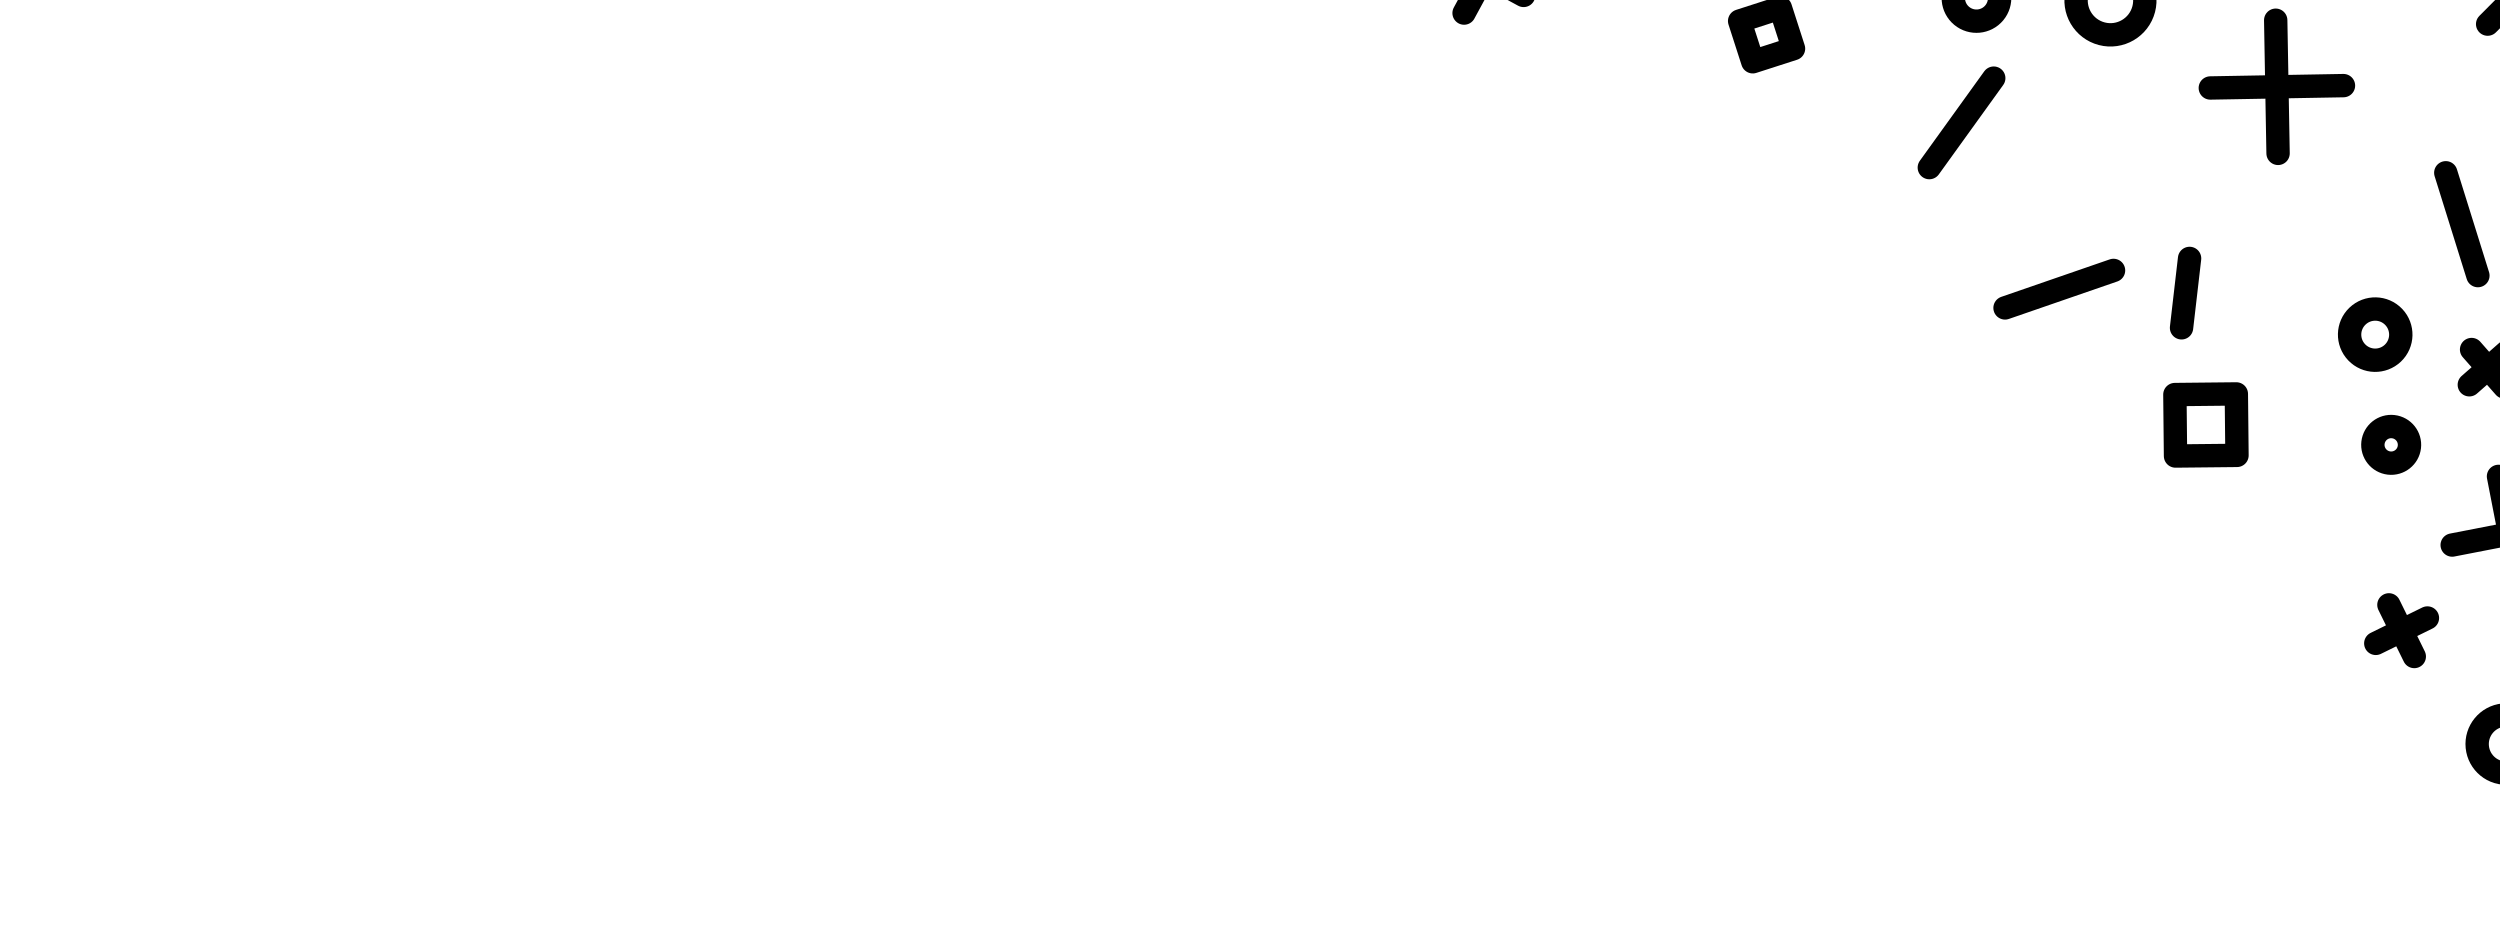
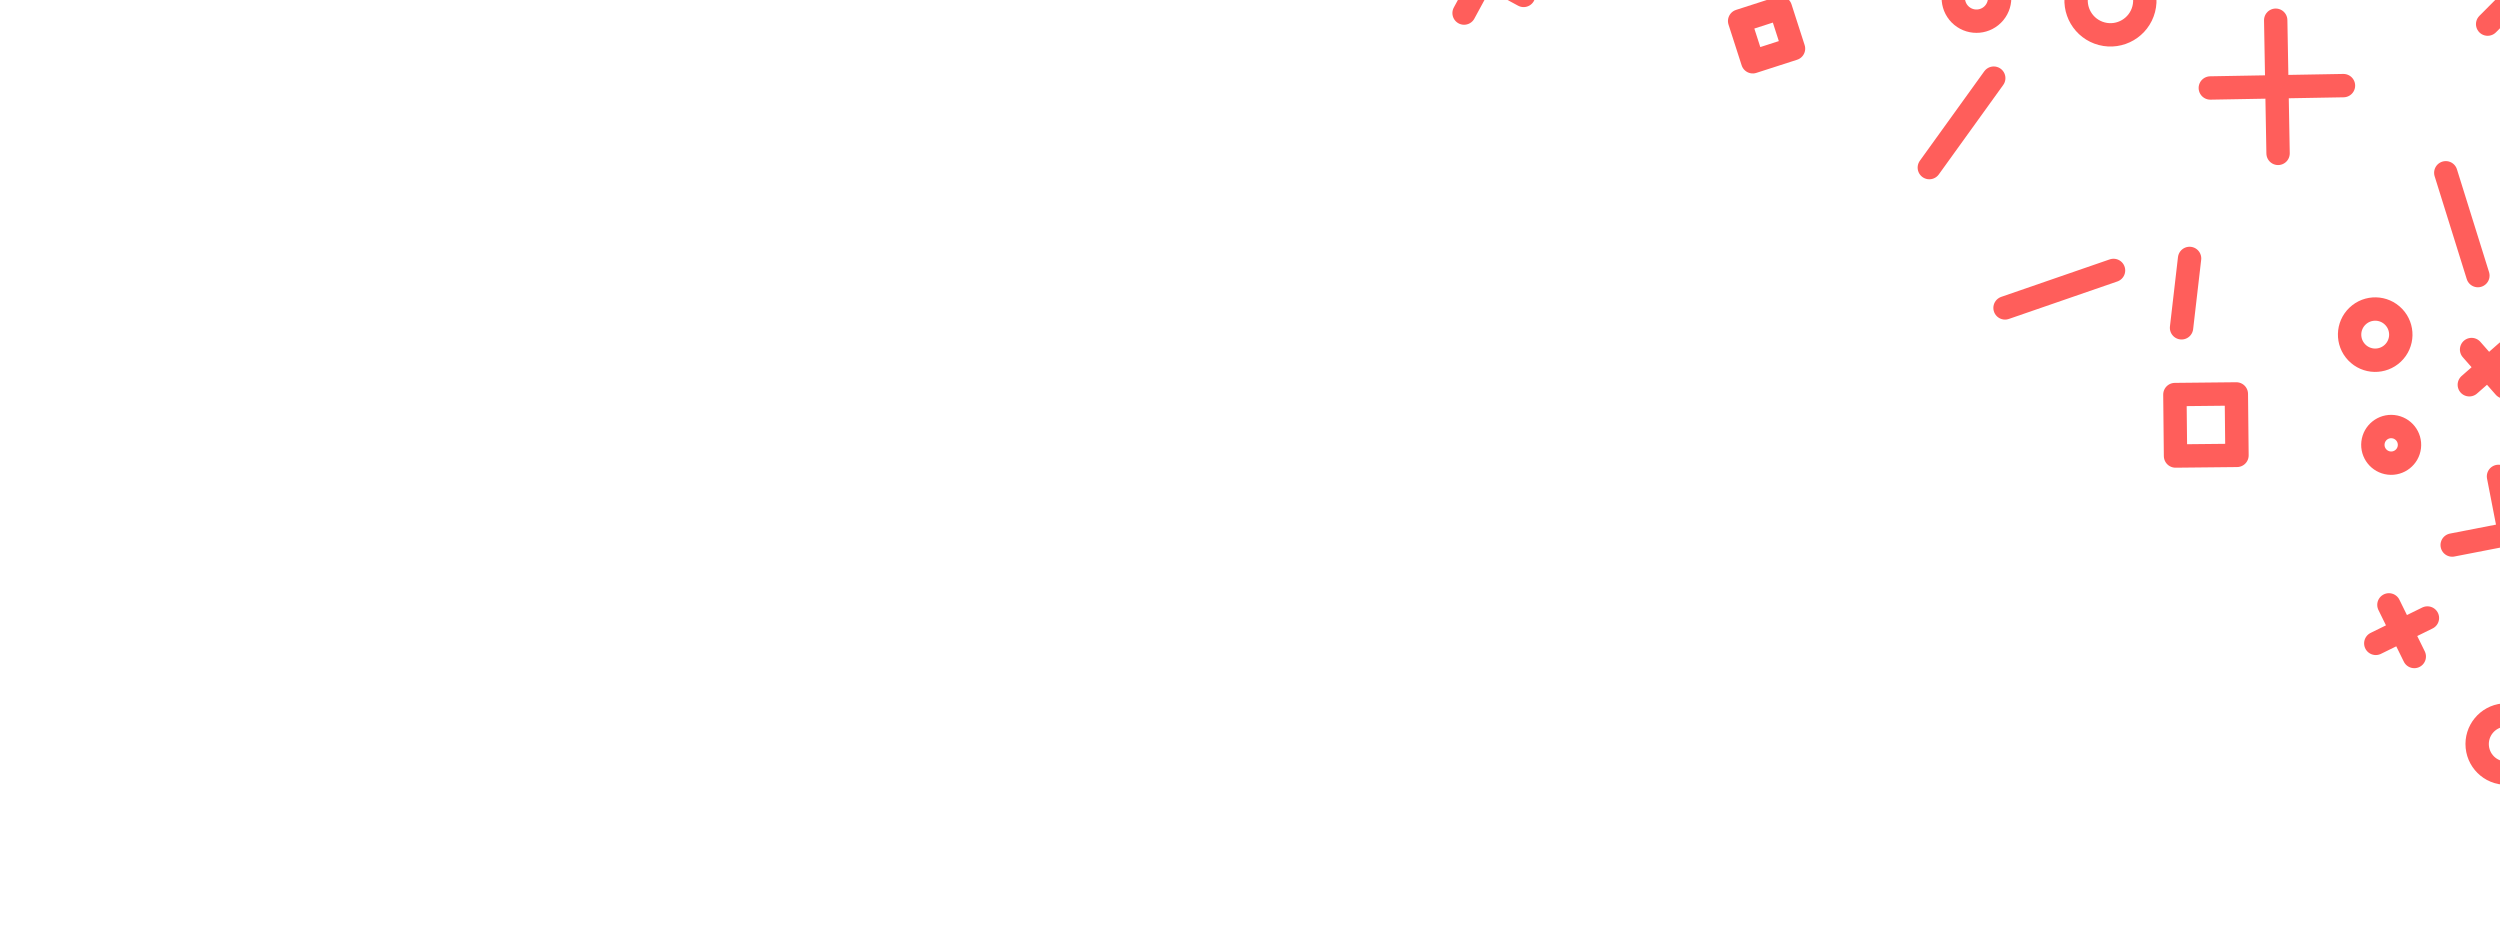
<svg xmlns="http://www.w3.org/2000/svg" id="svg8" version="1.1" viewBox="0 0 211.667 79.375" height="300" width="800">
  <defs id="defs2" />
  <g transform="translate(0,-206.375)" id="layer1">
    <rect y="206.375" x="0" height="79.375" width="211.667" id="rect4209" style="opacity:1;fill:#ffbc08;fill-opacity:0;stroke:none;stroke-width:1.978;stroke-linecap:round;stroke-linejoin:round;stroke-miterlimit:4;stroke-dasharray:none;stroke-dashoffset:52;stroke-opacity:1;paint-order:markers stroke fill" />
-     <circle style="opacity:1;fill:none;fill-opacity:1;stroke:#000000;stroke-width:1.978;stroke-linecap:round;stroke-linejoin:round;stroke-miterlimit:4;stroke-dasharray:none;stroke-dashoffset:52;stroke-opacity:1;paint-order:markers stroke fill" id="circle4211" cx="260.435" cy="51.942" r="1.962" transform="rotate(39.66063)" />
-     <path style="opacity:1;fill:none;fill-opacity:1;stroke:#000000;stroke-width:1.978;stroke-linecap:round;stroke-linejoin:round;stroke-miterlimit:4;stroke-dasharray:none;stroke-dashoffset:52;stroke-opacity:1;paint-order:markers stroke fill" d="m 178.946,229.271 -9.186,3.174" id="path4213" />
-     <path style="opacity:1;fill:none;fill-opacity:1;stroke:#000000;stroke-width:1.978;stroke-linecap:round;stroke-linejoin:round;stroke-miterlimit:4;stroke-dasharray:none;stroke-dashoffset:52;stroke-opacity:1;paint-order:markers stroke fill" d="m 168.804,212.991 -5.455,7.574" id="path4215" />
-     <circle style="opacity:1;fill:none;fill-opacity:1;stroke:#000000;stroke-width:1.978;stroke-linecap:round;stroke-linejoin:round;stroke-miterlimit:4;stroke-dasharray:none;stroke-dashoffset:52;stroke-opacity:1;paint-order:markers stroke fill" id="circle4217" cx="-154.64" cy="224.994" r="2.91" transform="rotate(-75.38248)" />
-     <path d="m 198.414,213.624 -11.274,0.2 m 5.537,-5.737 0.2,11.274" style="opacity:1;fill:none;fill-opacity:1;stroke:#000000;stroke-width:1.978;stroke-linecap:round;stroke-linejoin:round;stroke-miterlimit:4;stroke-dasharray:none;stroke-dashoffset:52;stroke-opacity:1;paint-order:markers stroke fill" id="path4219" />
-     <path style="opacity:1;fill:none;fill-opacity:1;stroke:#000000;stroke-width:1.978;stroke-linecap:round;stroke-linejoin:round;stroke-miterlimit:4;stroke-dasharray:none;stroke-dashoffset:52;stroke-opacity:1;paint-order:markers stroke fill" d="m 185.385,228.255 -0.681,5.875" id="path4221" />
-     <rect y="241.676" x="181.646" height="5.204" width="5.204" id="rect4223" style="opacity:1;fill:none;fill-opacity:1;stroke:#000000;stroke-width:1.978;stroke-linecap:round;stroke-linejoin:round;stroke-miterlimit:4;stroke-dasharray:none;stroke-dashoffset:52;stroke-opacity:1;paint-order:markers stroke fill" transform="rotate(-0.5936567)" />
-     <circle style="opacity:1;fill:none;fill-opacity:1;stroke:#000000;stroke-width:1.978;stroke-linecap:round;stroke-linejoin:round;stroke-miterlimit:4;stroke-dasharray:none;stroke-dashoffset:52;stroke-opacity:1;paint-order:markers stroke fill" id="circle4225" cx="-308.63" cy="-16.629" r="2.168" transform="rotate(-133.6746)" />
-     <path d="m 209.261,235.969 2.791,3.175 m -2.983,-0.192 3.175,-2.791" style="opacity:1;fill:none;fill-opacity:1;stroke:#000000;stroke-width:1.978;stroke-linecap:round;stroke-linejoin:round;stroke-miterlimit:4;stroke-dasharray:none;stroke-dashoffset:52;stroke-opacity:1;paint-order:markers stroke fill" id="path4227" />
-     <path style="opacity:1;fill:none;fill-opacity:1;stroke:#000000;stroke-width:1.978;stroke-linecap:round;stroke-linejoin:round;stroke-miterlimit:4;stroke-dasharray:none;stroke-dashoffset:52;stroke-opacity:1;paint-order:markers stroke fill" d="m 207.077,221.004 2.718,8.705" id="path4229" />
-     <circle style="opacity:1;fill:none;fill-opacity:1;stroke:#000000;stroke-width:1.978;stroke-linecap:round;stroke-linejoin:round;stroke-miterlimit:4;stroke-dasharray:none;stroke-dashoffset:52;stroke-opacity:1;paint-order:markers stroke fill" id="circle4233" cx="-219.258" cy="229.06" r="1.551" transform="rotate(-83.42644)" />
-     <path d="m 217.353,250.63 -9.734,1.892 m 3.921,-5.813 1.892,9.734" style="opacity:1;fill:none;fill-opacity:1;stroke:#000000;stroke-width:1.978;stroke-linecap:round;stroke-linejoin:round;stroke-miterlimit:4;stroke-dasharray:none;stroke-dashoffset:52;stroke-opacity:1;paint-order:markers stroke fill" id="path4235" />
-     <path style="opacity:1;fill:none;fill-opacity:1;stroke:#000000;stroke-width:1.978;stroke-linecap:round;stroke-linejoin:round;stroke-miterlimit:4;stroke-dasharray:none;stroke-dashoffset:52;stroke-opacity:1;paint-order:markers stroke fill" d="m 210.621,208.417 7.526,-7.562" id="path4263" />
-     <path d="m 122.465,202.441 6.535,3.546 m -5.041,1.495 3.546,-6.536" style="opacity:1;fill:none;fill-opacity:1;stroke:#000000;stroke-width:1.978;stroke-linecap:round;stroke-linejoin:round;stroke-miterlimit:4;stroke-dasharray:none;stroke-dashoffset:52;stroke-opacity:1;paint-order:markers stroke fill" id="path4301" />
-     <rect y="76.338" x="-246.925" height="3.625" width="3.625" id="rect4309" style="opacity:1;fill:none;fill-opacity:1;stroke:#000000;stroke-width:1.978;stroke-linecap:round;stroke-linejoin:round;stroke-miterlimit:4;stroke-dasharray:none;stroke-dashoffset:52;stroke-opacity:1;paint-order:markers stroke fill" transform="rotate(-107.8632)" />
-     <circle style="opacity:1;fill:none;fill-opacity:1;stroke:#000000;stroke-width:1.978;stroke-linecap:round;stroke-linejoin:round;stroke-miterlimit:4;stroke-dasharray:none;stroke-dashoffset:52;stroke-opacity:1;paint-order:markers stroke fill" id="circle4313" cx="289.034" cy="-184.52" r="2.464" transform="rotate(84.32514)" />
-     <path d="m 201.15,260.847 4.372,-2.148 m -1.112,3.26 -2.148,-4.372" style="opacity:1;fill:none;fill-opacity:1;stroke:#000000;stroke-width:1.978;stroke-linecap:round;stroke-linejoin:round;stroke-miterlimit:4;stroke-dasharray:none;stroke-dashoffset:52;stroke-opacity:1;paint-order:markers stroke fill" id="path4315" />
+     <circle style="opacity:1;fill:none;fill-opacity:1;stroke:#ff5e5b;stroke-width:1.978;stroke-linecap:round;stroke-linejoin:round;stroke-miterlimit:4;stroke-dasharray:none;stroke-dashoffset:52;stroke-opacity:1;paint-order:markers stroke fill" id="circle4211" cx="260.435" cy="51.942" r="1.962" transform="rotate(39.66063)" />
+     <path style="opacity:1;fill:none;fill-opacity:1;stroke:#ff5e5b;stroke-width:1.978;stroke-linecap:round;stroke-linejoin:round;stroke-miterlimit:4;stroke-dasharray:none;stroke-dashoffset:52;stroke-opacity:1;paint-order:markers stroke fill" d="m 178.946,229.271 -9.186,3.174" id="path4213" />
+     <path style="opacity:1;fill:none;fill-opacity:1;stroke:#ff5e5b;stroke-width:1.978;stroke-linecap:round;stroke-linejoin:round;stroke-miterlimit:4;stroke-dasharray:none;stroke-dashoffset:52;stroke-opacity:1;paint-order:markers stroke fill" d="m 168.804,212.991 -5.455,7.574" id="path4215" />
+     <circle style="opacity:1;fill:none;fill-opacity:1;stroke:#ff5e5b;stroke-width:1.978;stroke-linecap:round;stroke-linejoin:round;stroke-miterlimit:4;stroke-dasharray:none;stroke-dashoffset:52;stroke-opacity:1;paint-order:markers stroke fill" id="circle4217" cx="-154.64" cy="224.994" r="2.91" transform="rotate(-75.38248)" />
+     <path d="m 198.414,213.624 -11.274,0.2 m 5.537,-5.737 0.2,11.274" style="opacity:1;fill:none;fill-opacity:1;stroke:#ff5e5b;stroke-width:1.978;stroke-linecap:round;stroke-linejoin:round;stroke-miterlimit:4;stroke-dasharray:none;stroke-dashoffset:52;stroke-opacity:1;paint-order:markers stroke fill" id="path4219" />
+     <path style="opacity:1;fill:none;fill-opacity:1;stroke:#ff5e5b;stroke-width:1.978;stroke-linecap:round;stroke-linejoin:round;stroke-miterlimit:4;stroke-dasharray:none;stroke-dashoffset:52;stroke-opacity:1;paint-order:markers stroke fill" d="m 185.385,228.255 -0.681,5.875" id="path4221" />
+     <rect y="241.676" x="181.646" height="5.204" width="5.204" id="rect4223" style="opacity:1;fill:none;fill-opacity:1;stroke:#ff5e5b;stroke-width:1.978;stroke-linecap:round;stroke-linejoin:round;stroke-miterlimit:4;stroke-dasharray:none;stroke-dashoffset:52;stroke-opacity:1;paint-order:markers stroke fill" transform="rotate(-0.5936567)" />
+     <circle style="opacity:1;fill:none;fill-opacity:1;stroke:#ff5e5b;stroke-width:1.978;stroke-linecap:round;stroke-linejoin:round;stroke-miterlimit:4;stroke-dasharray:none;stroke-dashoffset:52;stroke-opacity:1;paint-order:markers stroke fill" id="circle4225" cx="-308.63" cy="-16.629" r="2.168" transform="rotate(-133.6746)" />
+     <path d="m 209.261,235.969 2.791,3.175 m -2.983,-0.192 3.175,-2.791" style="opacity:1;fill:none;fill-opacity:1;stroke:#ff5e5b;stroke-width:1.978;stroke-linecap:round;stroke-linejoin:round;stroke-miterlimit:4;stroke-dasharray:none;stroke-dashoffset:52;stroke-opacity:1;paint-order:markers stroke fill" id="path4227" />
+     <path style="opacity:1;fill:none;fill-opacity:1;stroke:#ff5e5b;stroke-width:1.978;stroke-linecap:round;stroke-linejoin:round;stroke-miterlimit:4;stroke-dasharray:none;stroke-dashoffset:52;stroke-opacity:1;paint-order:markers stroke fill" d="m 207.077,221.004 2.718,8.705" id="path4229" />
+     <circle style="opacity:1;fill:none;fill-opacity:1;stroke:#ff5e5b;stroke-width:1.978;stroke-linecap:round;stroke-linejoin:round;stroke-miterlimit:4;stroke-dasharray:none;stroke-dashoffset:52;stroke-opacity:1;paint-order:markers stroke fill" id="circle4233" cx="-219.258" cy="229.06" r="1.551" transform="rotate(-83.42644)" />
+     <path d="m 217.353,250.63 -9.734,1.892 m 3.921,-5.813 1.892,9.734" style="opacity:1;fill:none;fill-opacity:1;stroke:#ff5e5b;stroke-width:1.978;stroke-linecap:round;stroke-linejoin:round;stroke-miterlimit:4;stroke-dasharray:none;stroke-dashoffset:52;stroke-opacity:1;paint-order:markers stroke fill" id="path4235" />
+     <path style="opacity:1;fill:none;fill-opacity:1;stroke:#ff5e5b;stroke-width:1.978;stroke-linecap:round;stroke-linejoin:round;stroke-miterlimit:4;stroke-dasharray:none;stroke-dashoffset:52;stroke-opacity:1;paint-order:markers stroke fill" d="m 210.621,208.417 7.526,-7.562" id="path4263" />
+     <path d="m 122.465,202.441 6.535,3.546 m -5.041,1.495 3.546,-6.536" style="opacity:1;fill:none;fill-opacity:1;stroke:#ff5e5b;stroke-width:1.978;stroke-linecap:round;stroke-linejoin:round;stroke-miterlimit:4;stroke-dasharray:none;stroke-dashoffset:52;stroke-opacity:1;paint-order:markers stroke fill" id="path4301" />
+     <rect y="76.338" x="-246.925" height="3.625" width="3.625" id="rect4309" style="opacity:1;fill:none;fill-opacity:1;stroke:#ff5e5b;stroke-width:1.978;stroke-linecap:round;stroke-linejoin:round;stroke-miterlimit:4;stroke-dasharray:none;stroke-dashoffset:52;stroke-opacity:1;paint-order:markers stroke fill" transform="rotate(-107.8632)" />
+     <circle style="opacity:1;fill:none;fill-opacity:1;stroke:#ff5e5b;stroke-width:1.978;stroke-linecap:round;stroke-linejoin:round;stroke-miterlimit:4;stroke-dasharray:none;stroke-dashoffset:52;stroke-opacity:1;paint-order:markers stroke fill" id="circle4313" cx="289.034" cy="-184.52" r="2.464" transform="rotate(84.32514)" />
+     <path d="m 201.15,260.847 4.372,-2.148 m -1.112,3.26 -2.148,-4.372" style="opacity:1;fill:none;fill-opacity:1;stroke:#ff5e5b;stroke-width:1.978;stroke-linecap:round;stroke-linejoin:round;stroke-miterlimit:4;stroke-dasharray:none;stroke-dashoffset:52;stroke-opacity:1;paint-order:markers stroke fill" id="path4315" />
  </g>
</svg>
